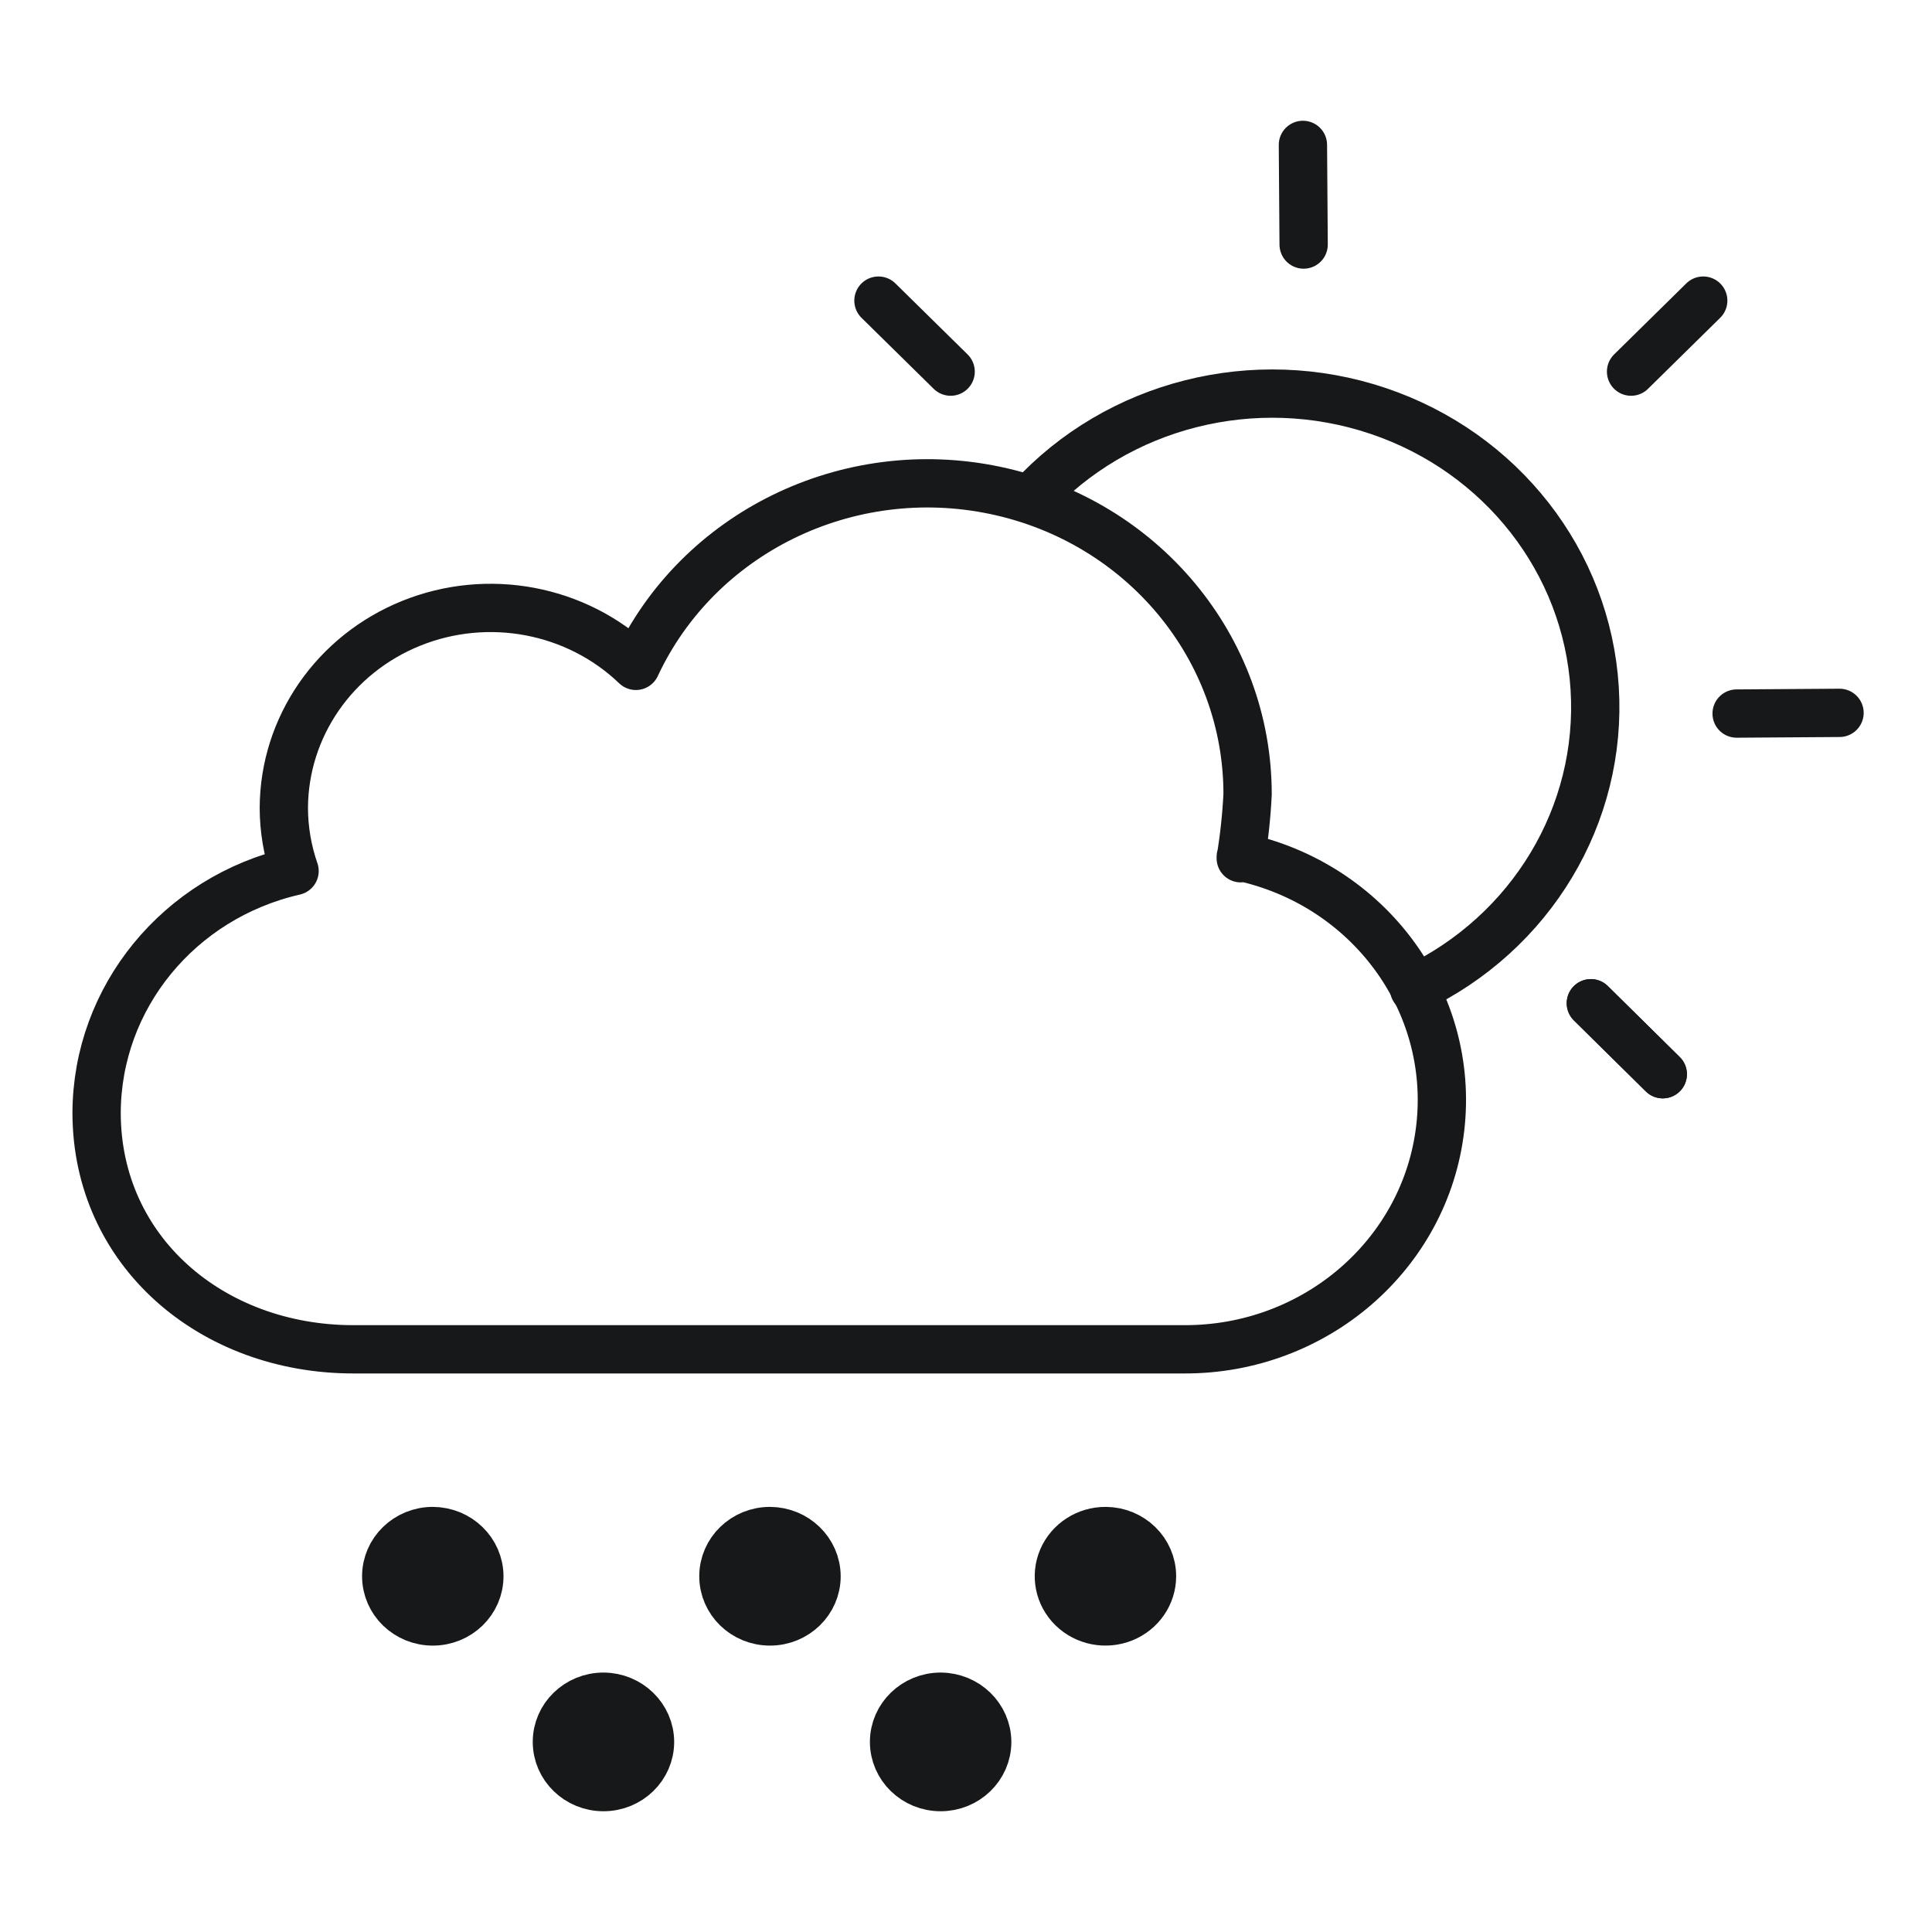
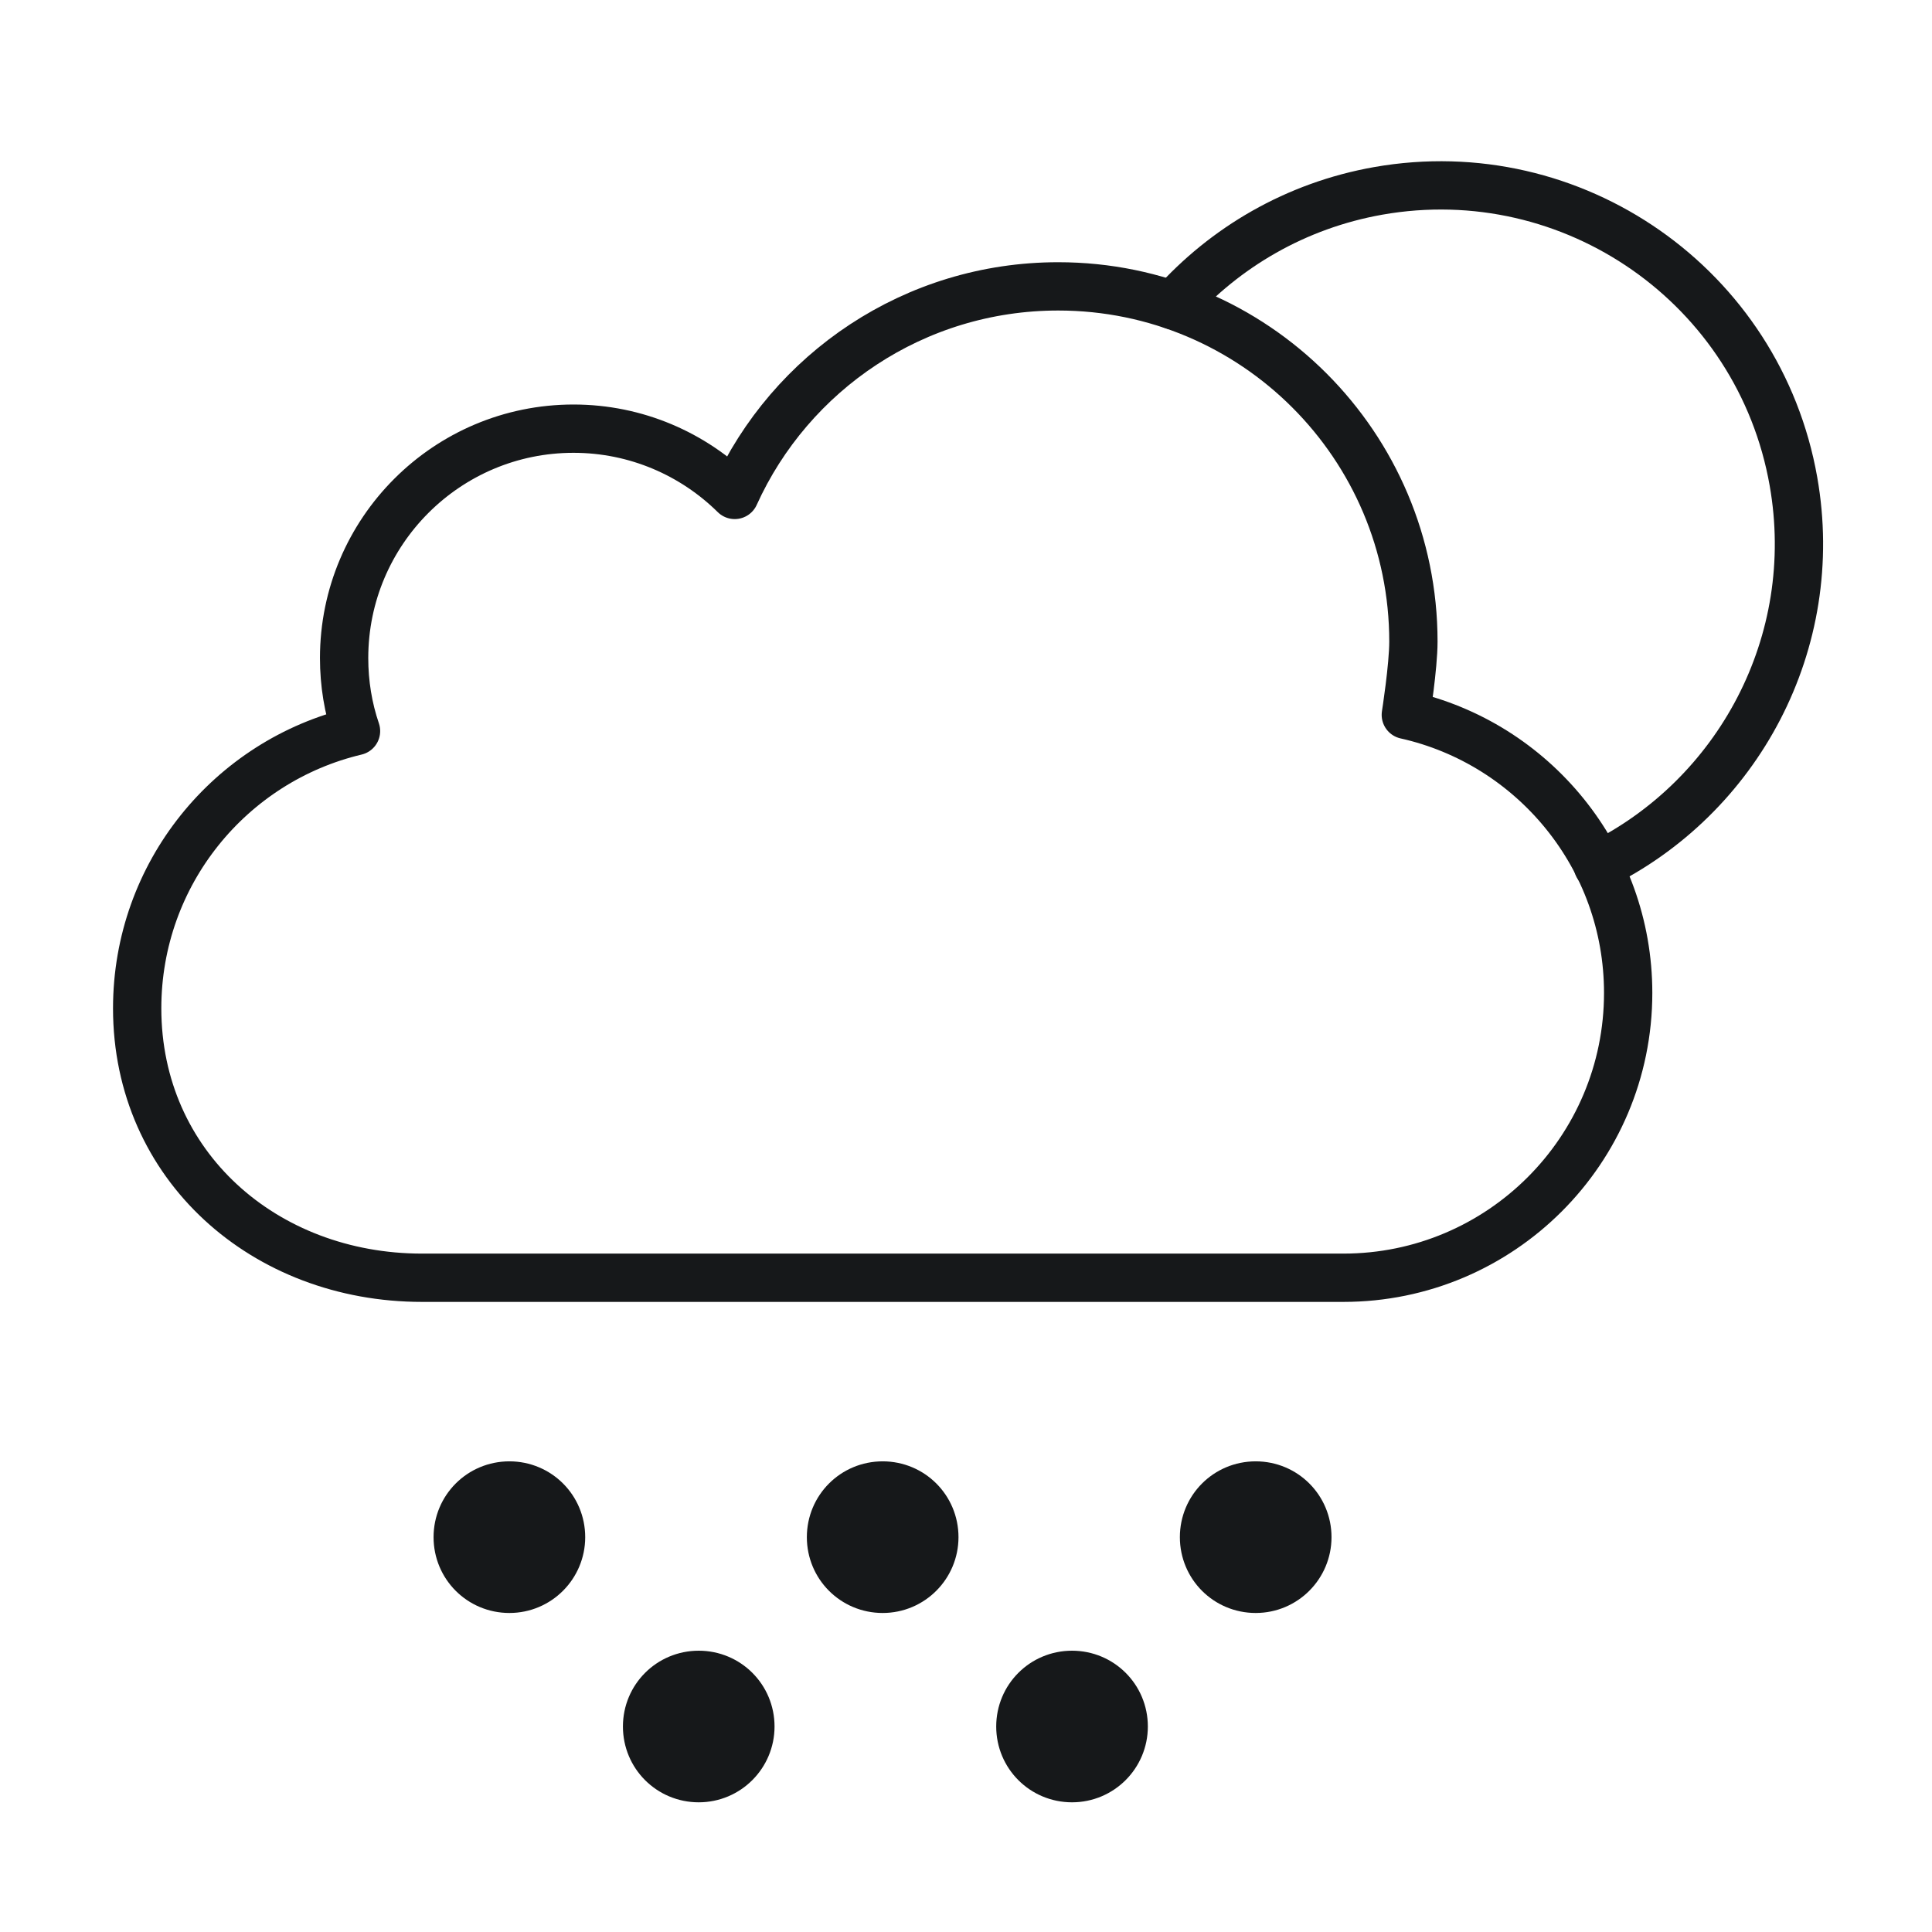
<svg xmlns="http://www.w3.org/2000/svg" width="80" height="80" viewBox="0 0 80 80" fill="none">
-   <path fill-rule="evenodd" clip-rule="evenodd" d="M51.377 35.48C56.678 36.621 60.241 41.458 59.639 46.696C59.038 51.935 54.465 55.891 49.035 55.872H14.63C8.765 55.872 4 51.815 4 46.072C4.019 41.298 7.409 37.16 12.197 36.067C11.904 35.224 11.754 34.341 11.753 33.451C11.766 30.105 13.846 27.093 17.029 25.809C20.212 24.525 23.878 25.22 26.331 27.572C28.907 22.052 35.101 19.025 41.203 20.305C47.305 21.584 51.66 26.823 51.66 32.883C51.617 33.772 51.522 34.659 51.377 35.538V35.48Z" stroke="#16181A" stroke-width="2" stroke-linecap="round" stroke-linejoin="round" />
-   <path d="M42.695 20.643C46.29 16.728 51.958 15.297 57.063 17.015C62.167 18.733 65.706 23.263 66.032 28.498C66.359 33.733 63.408 38.644 58.554 40.947" stroke="#16181A" stroke-width="2" stroke-linecap="round" stroke-linejoin="round" />
-   <path d="M19.849 65.269C19.849 66.303 18.986 67.141 17.921 67.141C16.856 67.141 15.993 66.303 15.993 65.269C15.993 64.235 16.856 63.397 17.921 63.397C18.984 63.403 19.844 64.237 19.849 65.269Z" fill="#16181A" stroke="#16181A" stroke-width="2" stroke-linecap="round" stroke-linejoin="round" />
-   <path d="M33.811 65.269C33.811 66.303 32.948 67.141 31.883 67.141C30.818 67.141 29.955 66.303 29.955 65.269C29.955 64.235 30.818 63.397 31.883 63.397C32.946 63.403 33.806 64.237 33.811 65.269Z" fill="#16181A" stroke="#16181A" stroke-width="2" stroke-linecap="round" stroke-linejoin="round" />
-   <path d="M47.702 65.269C47.702 66.027 47.231 66.71 46.51 66.999C45.788 67.288 44.958 67.126 44.407 66.589C43.856 66.052 43.694 65.245 43.995 64.546C44.297 63.847 45.003 63.393 45.784 63.397C46.845 63.403 47.702 64.239 47.702 65.269Z" fill="#16181A" stroke="#16181A" stroke-width="2" stroke-linecap="round" stroke-linejoin="round" />
-   <path d="M26.916 72.128C26.916 73.162 26.053 74 24.988 74C23.923 74 23.06 73.162 23.06 72.128C23.06 71.095 23.923 70.257 24.988 70.257C26.051 70.262 26.911 71.097 26.916 72.128Z" fill="#16181A" stroke="#16181A" stroke-width="2" stroke-linecap="round" stroke-linejoin="round" />
-   <path d="M40.878 72.128C40.878 73.162 40.014 74 38.95 74C37.885 74 37.021 73.162 37.021 72.128C37.021 71.095 37.885 70.257 38.95 70.257C40.012 70.262 40.872 71.097 40.878 72.128Z" fill="#16181A" stroke="#16181A" stroke-width="2" stroke-linecap="round" stroke-linejoin="round" />
-   <path d="M68.852 44.481L65.874 41.542" stroke="#16181A" stroke-width="2" stroke-linecap="round" stroke-linejoin="round" />
-   <path d="M53.981 10.126L53.951 6" stroke="#16181A" stroke-width="2" stroke-linecap="round" stroke-linejoin="round" />
-   <path d="M71.91 29.547L76.171 29.518" stroke="#16181A" stroke-width="2" stroke-linecap="round" stroke-linejoin="round" />
-   <path d="M67.539 15.388L70.527 12.448" stroke="#16181A" stroke-width="2" stroke-linecap="round" stroke-linejoin="round" />
-   <path d="M39.364 15.388L36.375 12.448" stroke="#16181A" stroke-width="2" stroke-linecap="round" stroke-linejoin="round" />
-   <path d="M68.852 44.481L65.874 41.542" stroke="#16181A" stroke-width="2" stroke-linecap="round" stroke-linejoin="round" />
+   <path d="M58.212 29.6C63.476 30.776 67.419 35.492 67.419 41.114C67.419 47.633 62.132 52.909 55.625 52.909H17.475C10.956 52.909 5.68 48.272 5.68 41.753C5.68 36.175 9.544 31.504 14.742 30.272C14.417 29.32 14.249 28.301 14.249 27.248C14.249 22.006 18.505 17.75 23.747 17.75C26.346 17.75 28.709 18.802 30.423 20.494C32.73 15.397 37.86 11.858 43.819 11.858C51.94 11.858 58.526 18.444 58.526 26.565C58.526 27.606 58.212 29.6 58.212 29.6Z" stroke="#16181A" stroke-width="2" stroke-linecap="round" stroke-linejoin="round" />
+   <path d="M48.579 12.642C50.719 10.245 53.653 8.509 57.069 7.904C65.134 6.482 72.84 11.858 74.263 19.934C75.439 26.61 71.966 33.016 66.165 35.85" stroke="#16181A" stroke-width="2" stroke-linecap="round" stroke-linejoin="round" />
+   <path d="M23.232 63.651C23.232 64.827 22.28 65.79 21.093 65.79C19.905 65.79 18.953 64.838 18.953 63.651C18.953 62.463 19.905 61.511 21.093 61.511C22.28 61.511 23.232 62.463 23.232 63.651Z" fill="#16181A" stroke="#16181A" stroke-width="2" stroke-linecap="round" stroke-linejoin="round" />
+   <path d="M38.689 63.651C38.689 64.827 37.737 65.79 36.55 65.79C35.362 65.79 34.41 64.838 34.41 63.651C34.41 62.463 35.362 61.511 36.55 61.511C37.737 61.511 38.689 62.463 38.689 63.651Z" fill="#16181A" stroke="#16181A" stroke-width="2" stroke-linecap="round" stroke-linejoin="round" />
+   <path d="M54.135 63.651C54.135 64.827 53.183 65.79 51.996 65.79C50.808 65.79 49.856 64.838 49.856 63.651C49.856 62.463 50.808 61.511 51.996 61.511C53.183 61.511 54.135 62.463 54.135 63.651Z" fill="#16181A" stroke="#16181A" stroke-width="2" stroke-linecap="round" stroke-linejoin="round" />
+   <path d="M31.072 71.491C31.072 72.667 30.12 73.63 28.933 73.63C27.746 73.63 26.794 72.678 26.794 71.491C26.794 70.304 27.746 69.352 28.933 69.352C30.12 69.352 31.072 70.304 31.072 71.491Z" fill="#16181A" stroke="#16181A" stroke-width="2" stroke-linecap="round" stroke-linejoin="round" />
+   <path d="M46.53 71.491C46.53 72.667 45.578 73.63 44.39 73.63C43.203 73.63 42.251 72.678 42.251 71.491C42.251 70.304 43.203 69.352 44.39 69.352C45.578 69.352 46.53 70.304 46.53 71.491Z" fill="#16181A" stroke="#16181A" stroke-width="2" stroke-linecap="round" stroke-linejoin="round" />
</svg>
